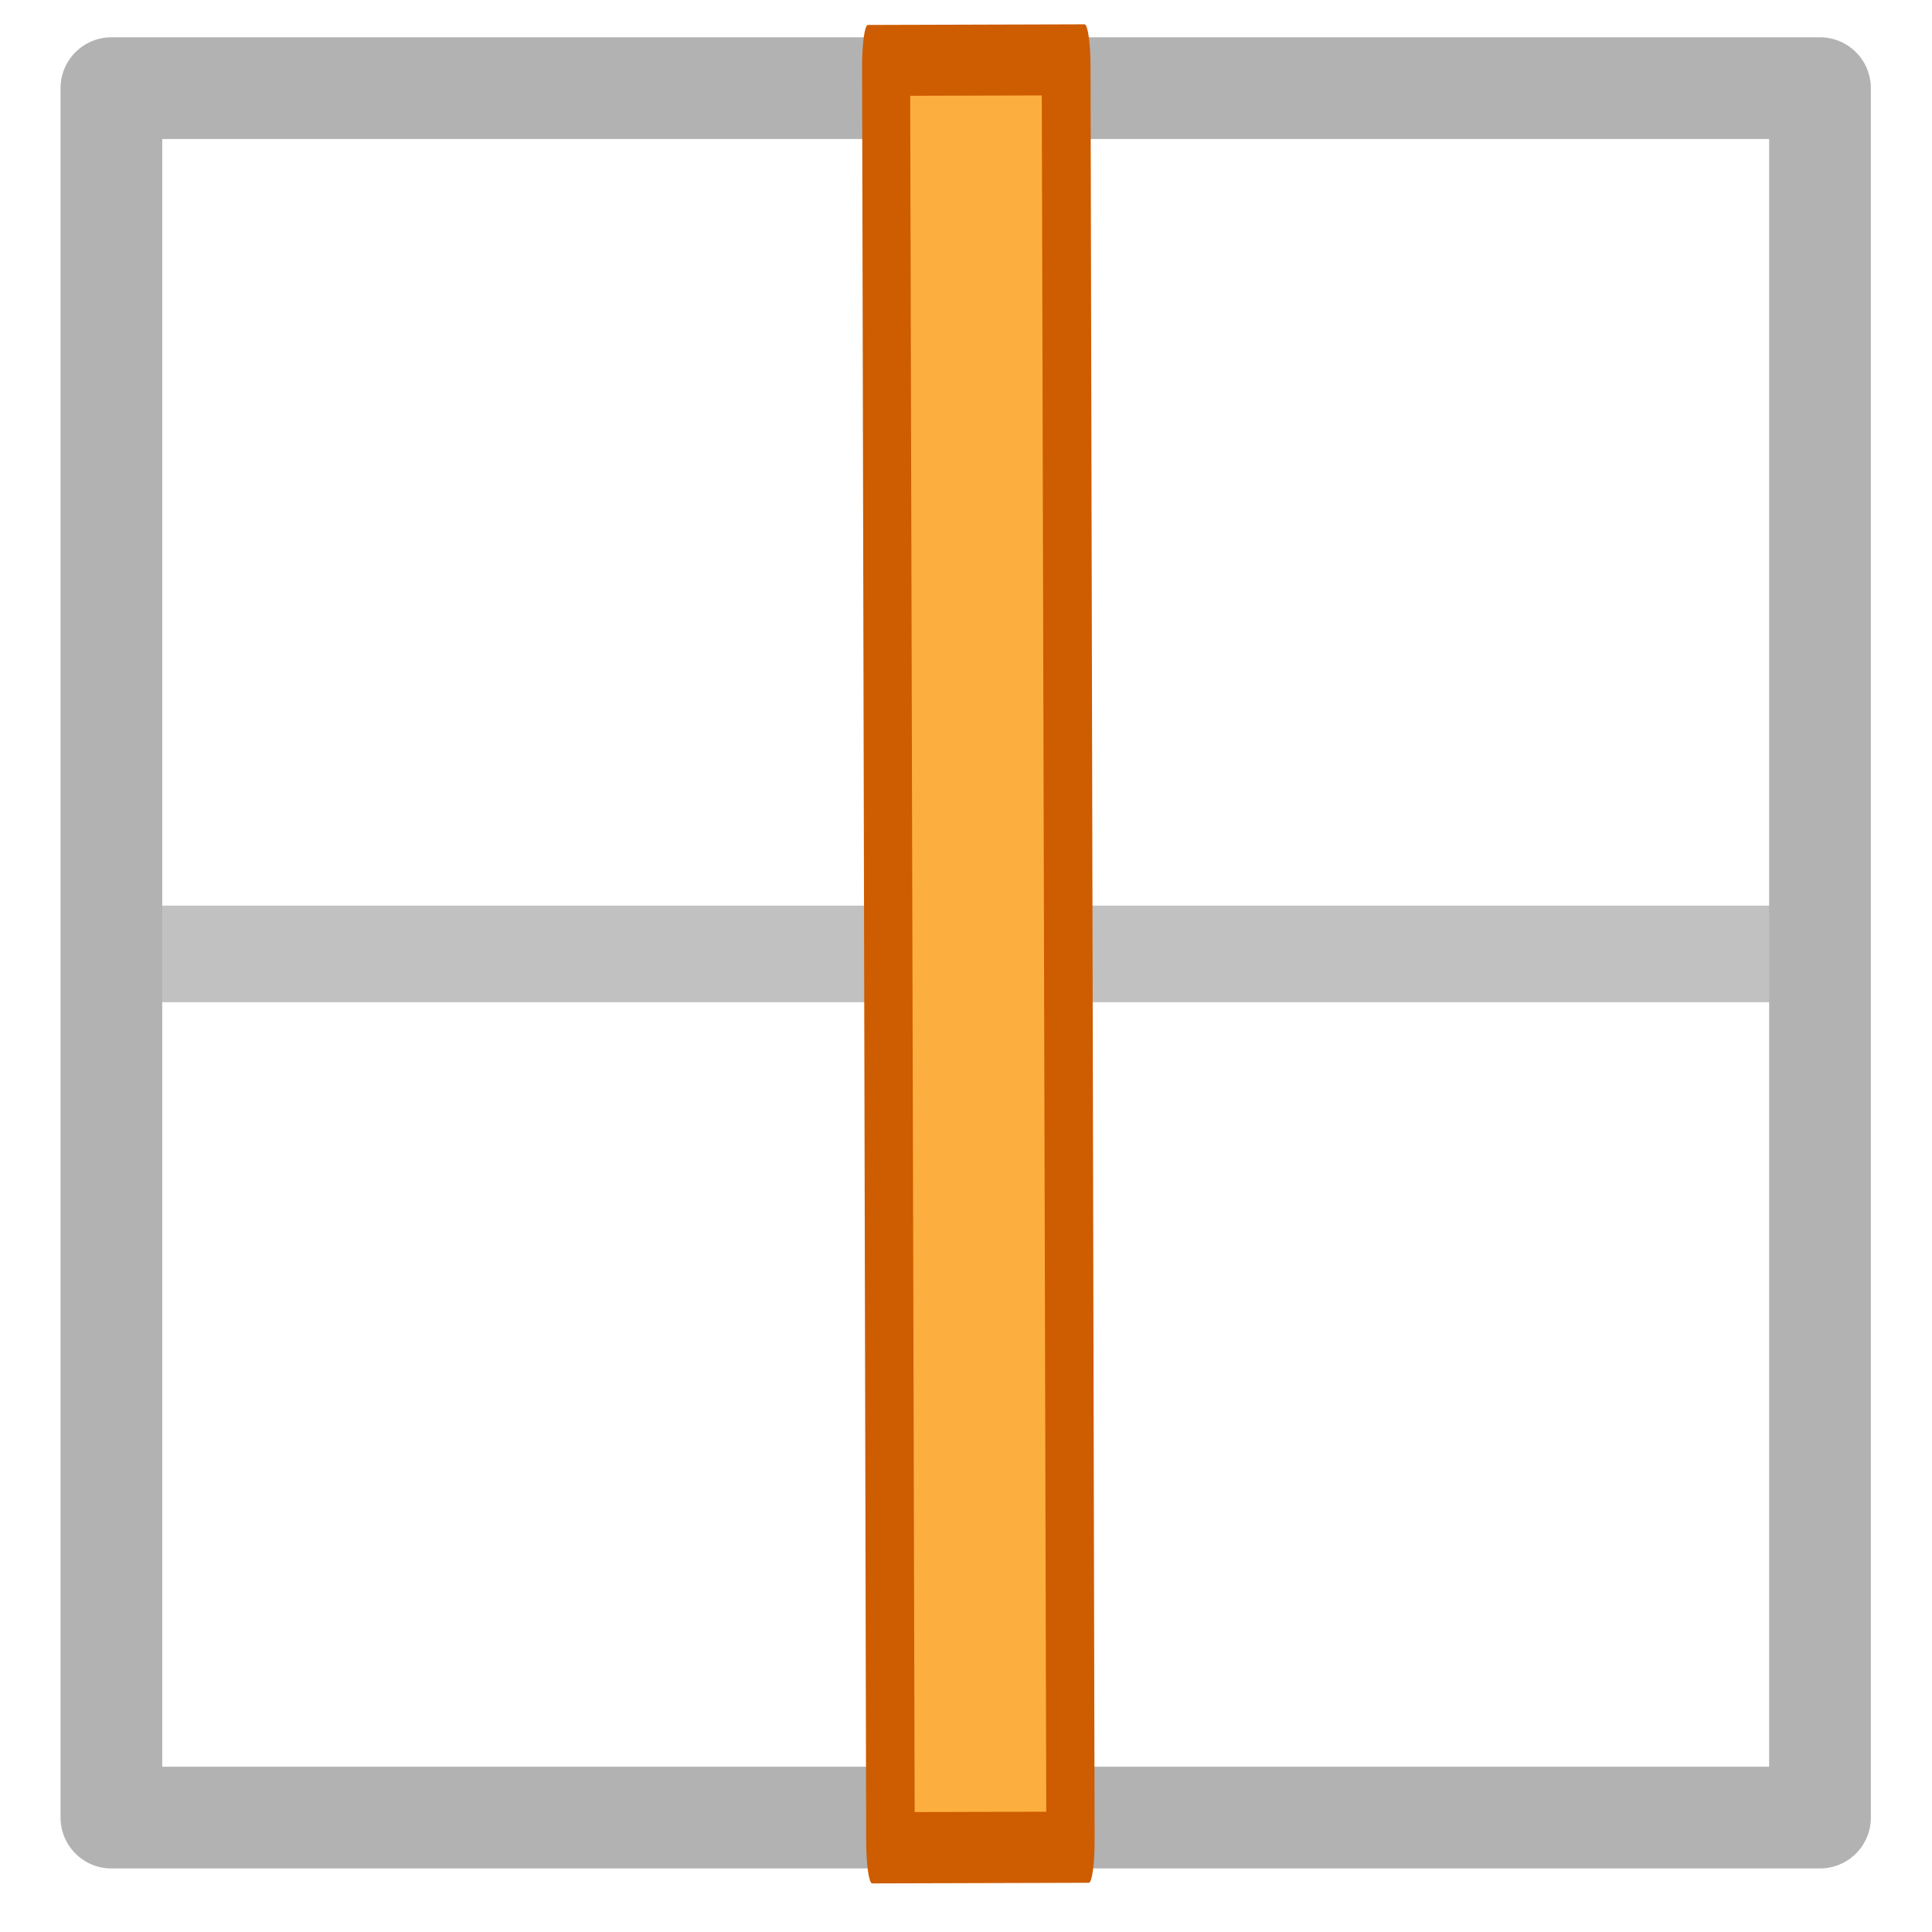
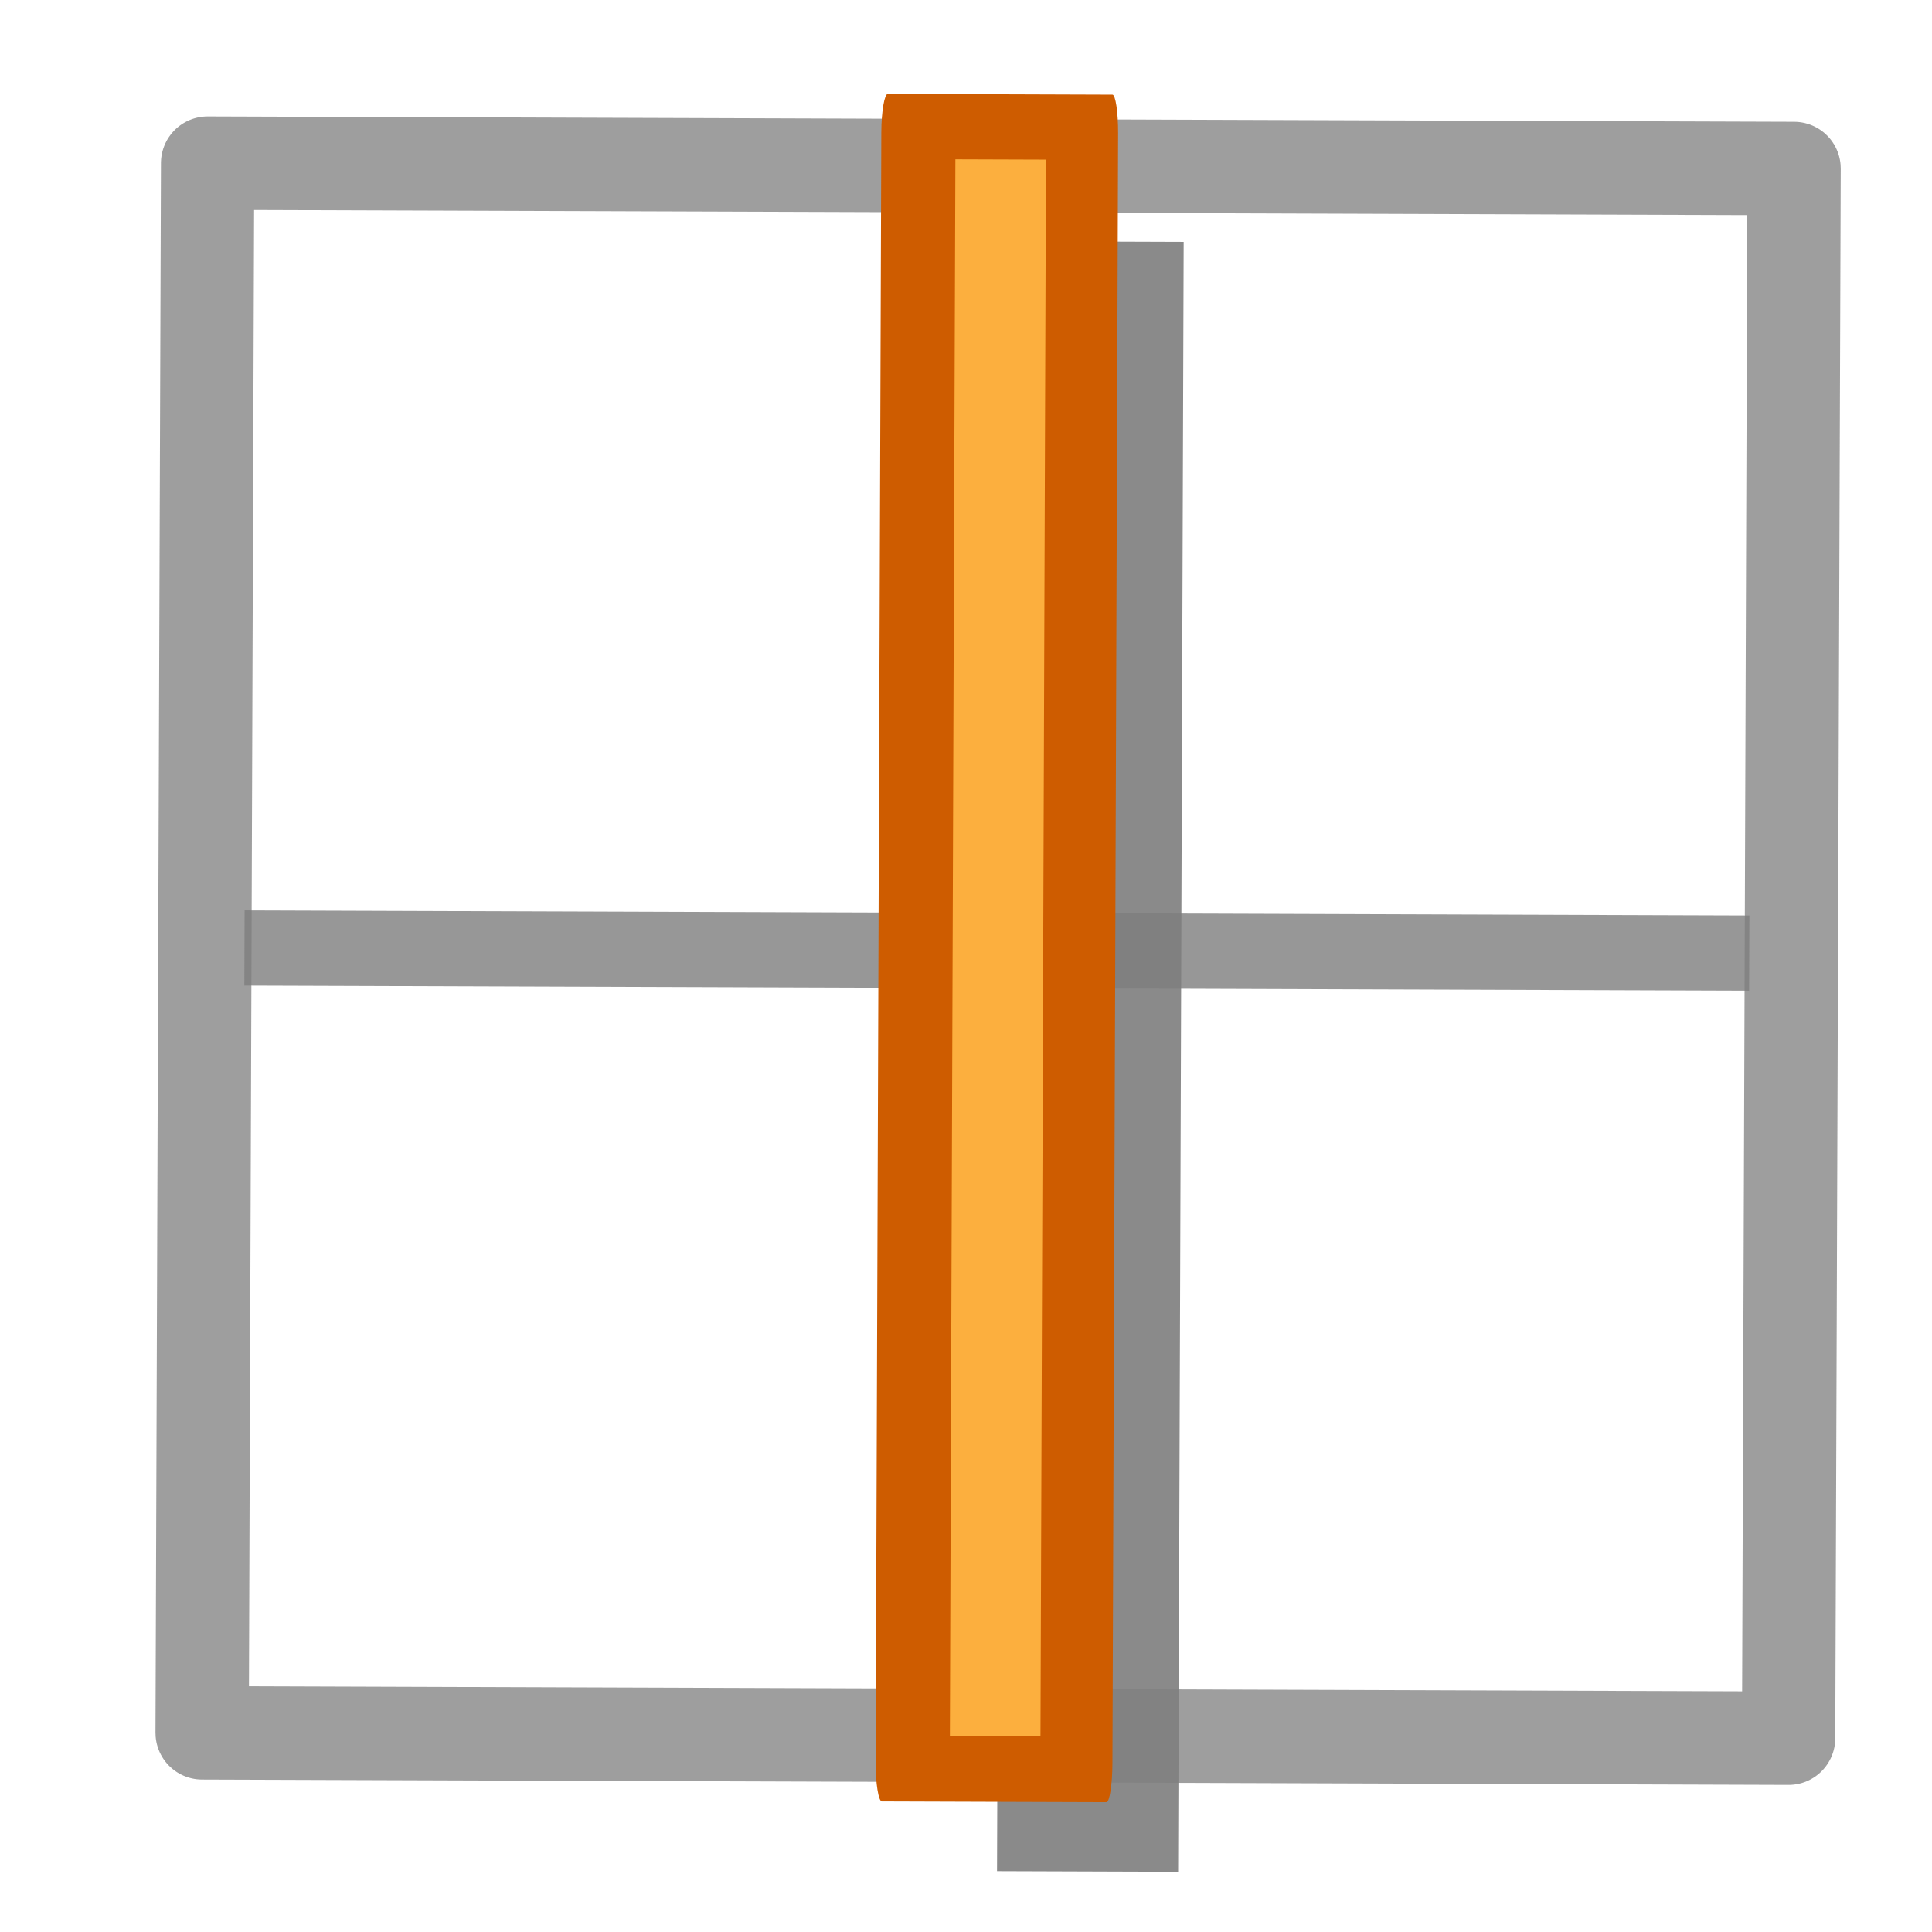
<svg xmlns="http://www.w3.org/2000/svg" version="1.1" width="64" height="64" color-interpolation="linearRGB">
  <g>
-     <path style="fill:none; stroke:#b2b2b2; stroke-width:3.369; stroke-linecap:round; stroke-linejoin:round" d="M3.69 2.92H60.29V60.21H3.69V2.92z" />
-     <path style="fill:#b2b2b2; fill-opacity:0.8" d="M4.93 30H59.05V33.2H4.93V30z" />
-     <path style="fill:#b2b2b2; fill-opacity:0.8" d="M30.64 4.44H33.34V58.77H30.64V4.44z" />
-     <path style="fill:#ce5c00" d="M2.51 53.33C1.73 53.33 1.11 53.43 1.11 53.55V61.66C1.11 61.78 1.73 61.88 2.51 61.88H61.28C62.05 61.88 62.68 61.78 62.68 61.66V53.55C62.68 53.43 62.05 53.33 61.28 53.33H2.51z" transform="matrix(0.0023,0.9999,-0.8851,0.0026,83.3221,-0.4435)" />
-     <path style="fill:#fcaf3e" d="M3.46 55.93V60.29H60.32V55.93H3.46z" transform="matrix(0.0026,0.9999,-0.9999,0.0026,90.4261,-0.4435)" />
+     <path style="fill:#010101; fill-opacity:0.459" d="M8 32H62V38H8V32z" transform="matrix(-0.0034,0.9999,-0.9999,-0.0034,71.235,0.1219)" />
+     <path style="fill:none; stroke:#808080; stroke-opacity:0.761; stroke-width:3.369; stroke-linecap:round; stroke-linejoin:round" d="M3.69 2.92H60.29V60.2H3.69V2.92z" transform="matrix(-0.0032,0.9187,-0.9175,-0.0031,62.1224,2.2012)" />
+     <path style="fill:#7d7d7d; fill-opacity:0.8" d="M4.92 30H59.04V33.2H4.92V30z" transform="matrix(-0.0032,0.9187,-0.9175,-0.0031,62.1224,2.2012)" />
+     <path style="fill:#7d7d7d; fill-opacity:0.8" d="M30.63 4.44H33.34V58.77H30.63V4.44z" transform="matrix(-0.0032,0.9187,-0.9175,-0.0031,62.1224,2.2012)" />
+     <path style="fill:#ce5c00" d="M2.5 27.33C1.73 27.33 1.11 27.43 1.11 27.54V35.65C1.11 35.77 1.73 35.88 2.5 35.88H61.27C62.04 35.88 62.68 35.77 62.68 35.65V27.54C62.68 27.43 62.04 27.33 61.27 27.33H2.5z" transform="matrix(-0.0032,0.9187,-0.9175,-0.0031,62.1224,2.2012)" />
+     <path style="fill:#fcaf3e" d="M3.46 29.93V34.29H60.31V29.93H3.46z" transform="matrix(-0.0032,0.9187,-0.6882,-0.0023,55.2577,2.1773)" />
  </g>
</svg>
